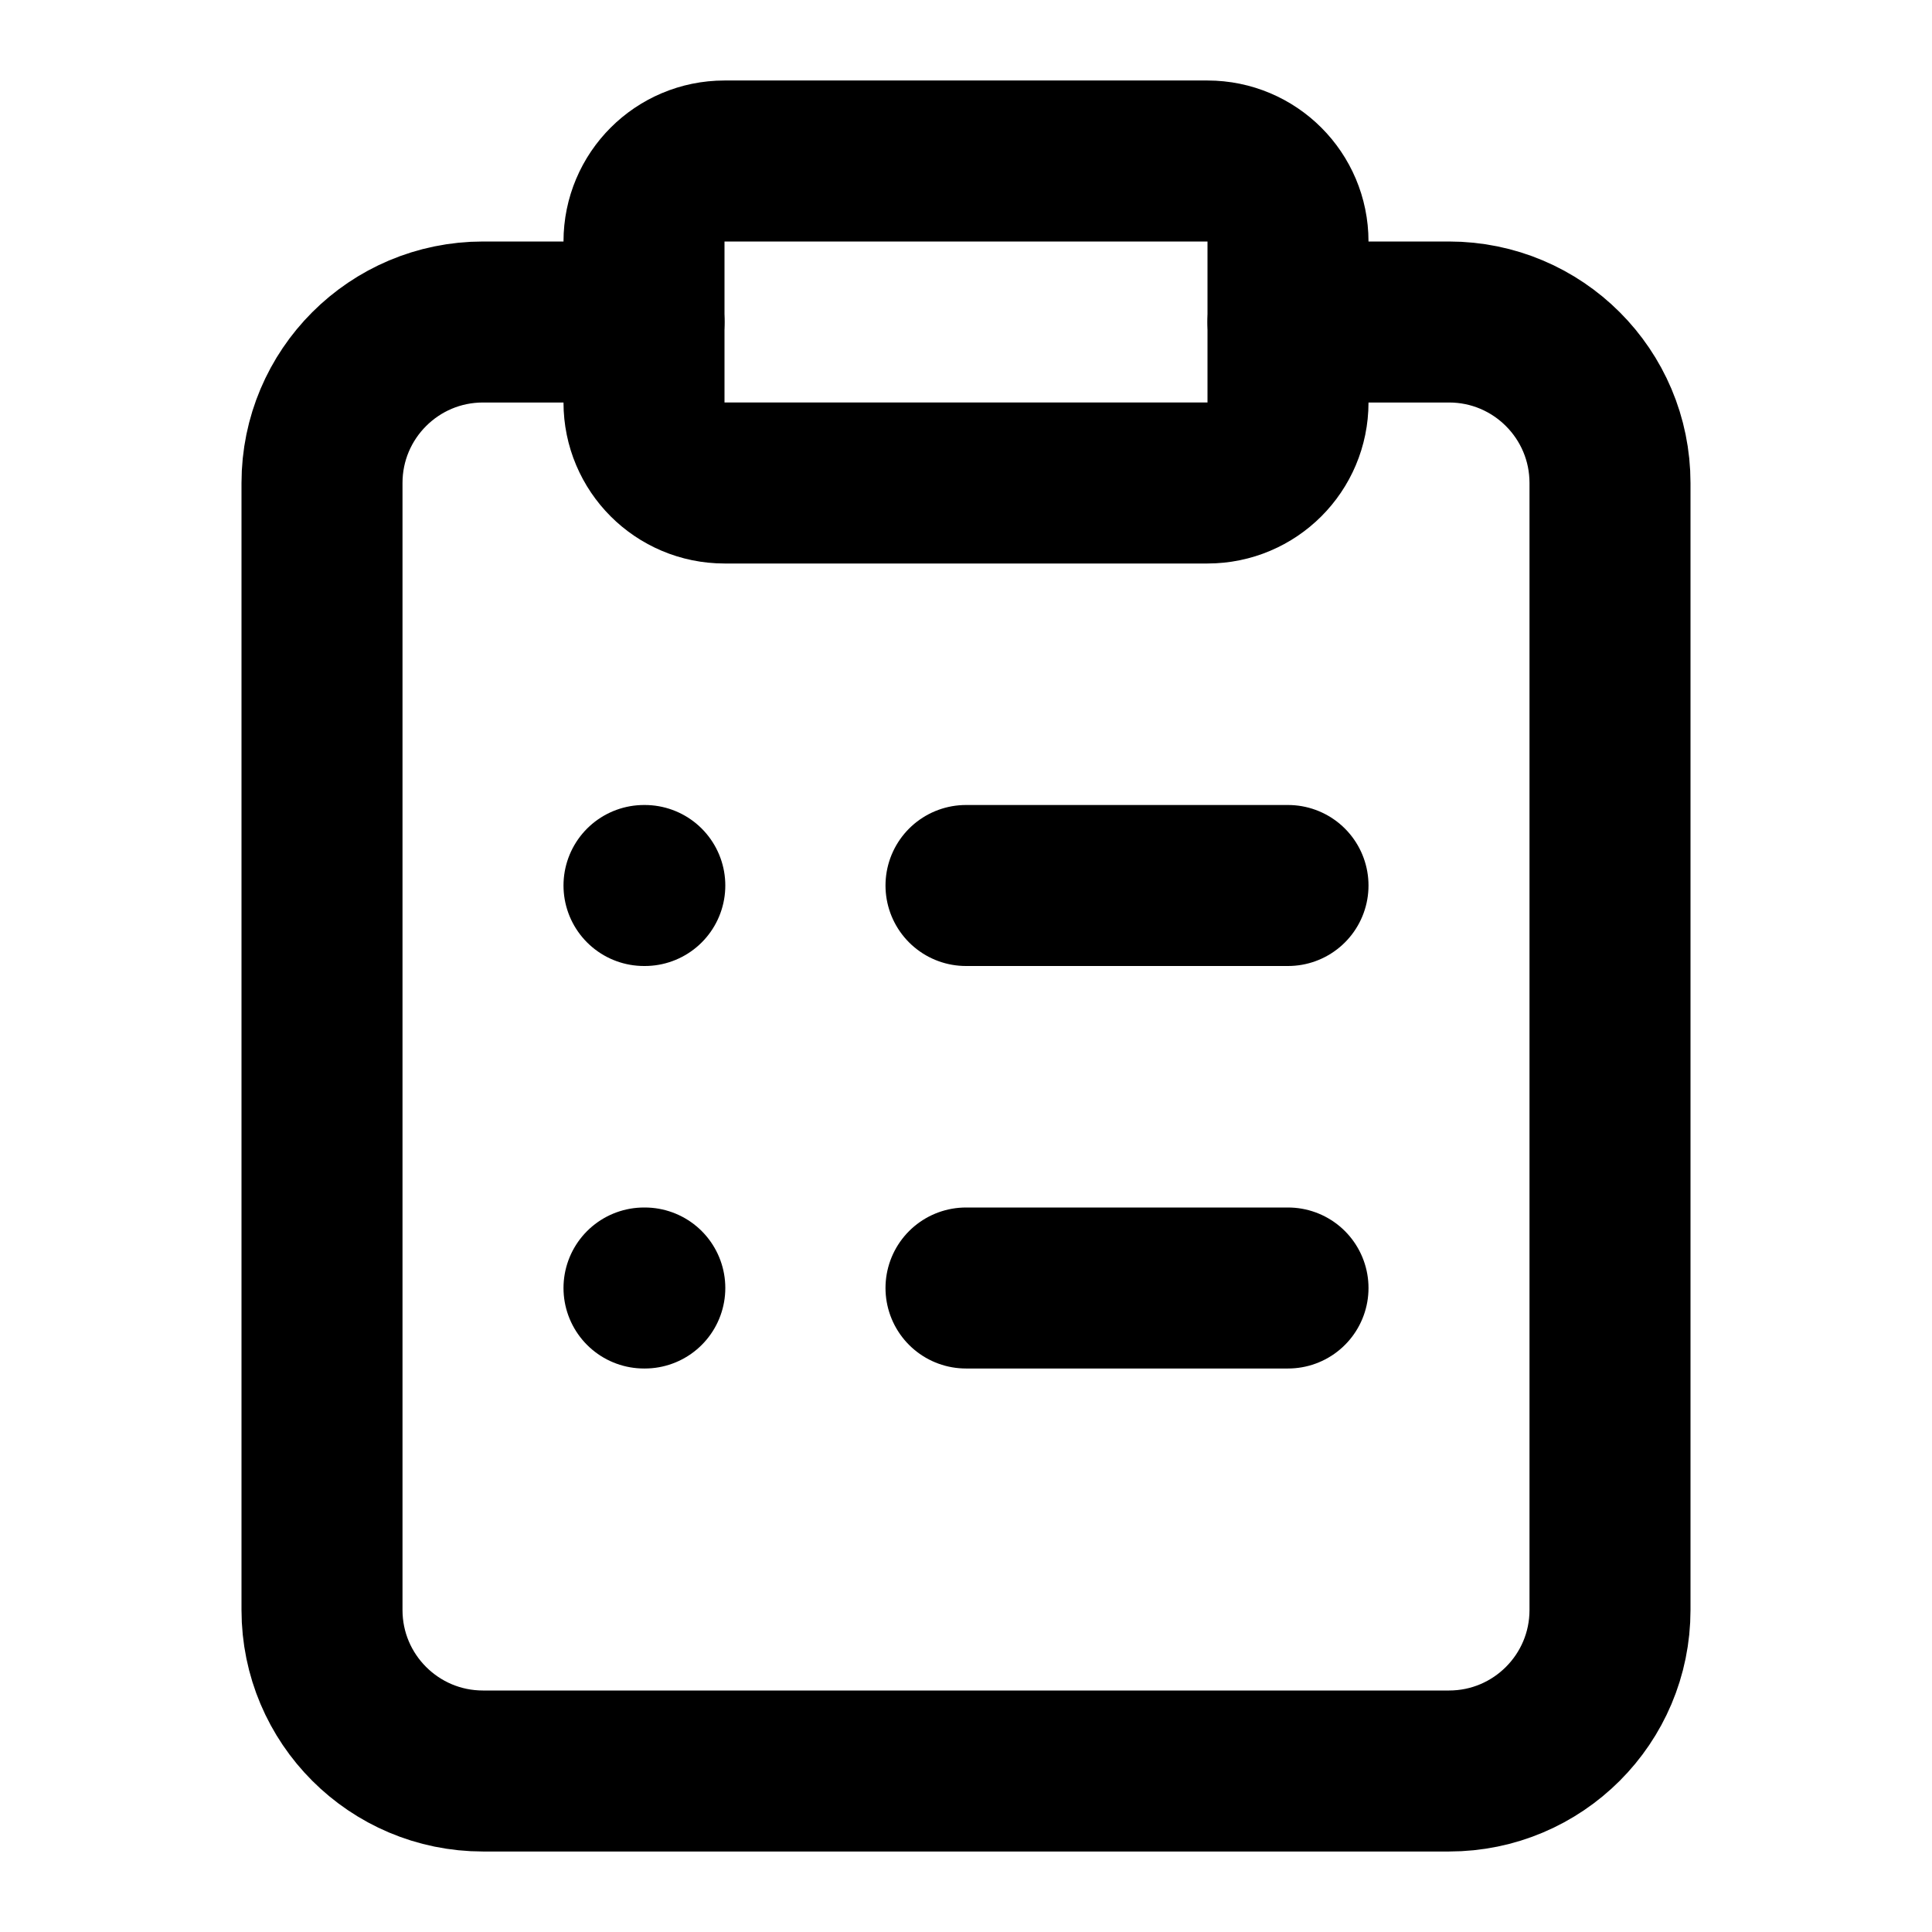
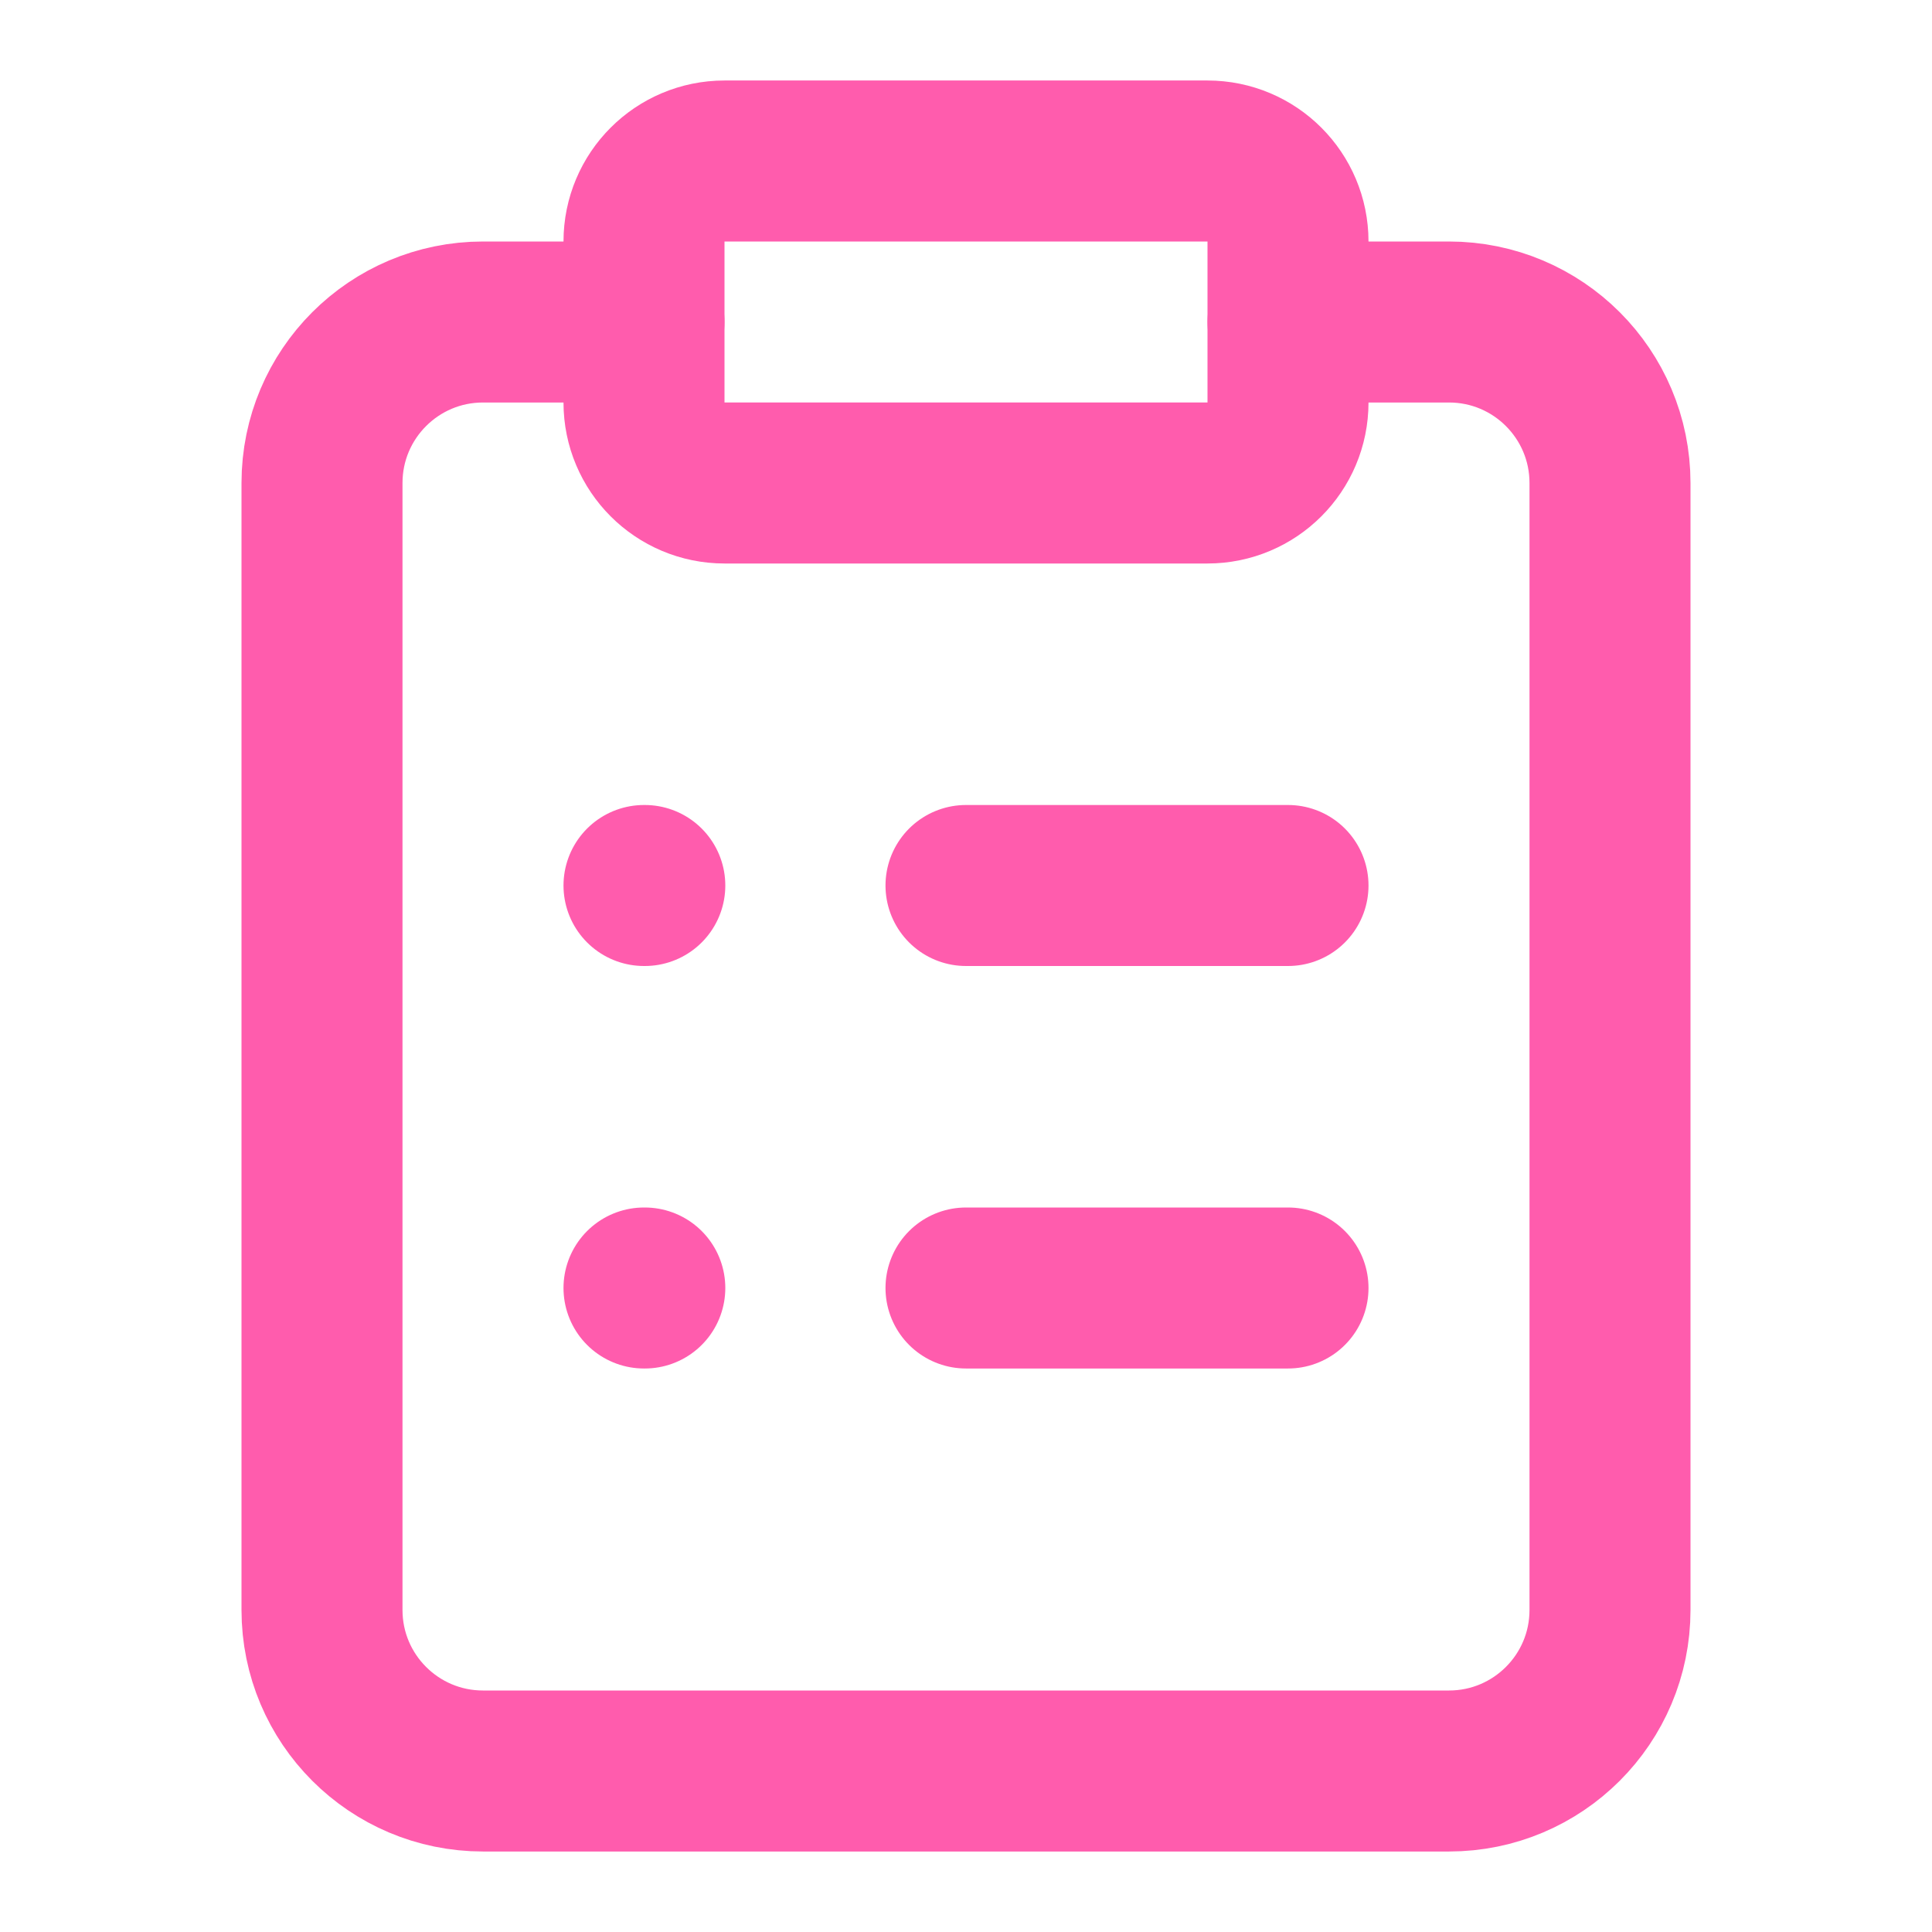
- <svg xmlns="http://www.w3.org/2000/svg" width="24" height="24" viewBox="0 0 24 24" fill="none" stroke="currentColor" stroke-width="2" stroke-linecap="round" stroke-linejoin="round" class="lucide lucide-clipboard-list-icon lucide-clipboard-list">
+ <svg xmlns="http://www.w3.org/2000/svg" width="24" height="24" viewBox="0 0 24 24" fill="none" stroke="#ff5cad" stroke-width="2" stroke-linecap="round" stroke-linejoin="round" class="lucide lucide-clipboard-list-icon lucide-clipboard-list">
  <rect width="8" height="4" x="8" y="2" rx="1" ry="1" />
  <path d="M16 4h2a2 2 0 0 1 2 2v14a2 2 0 0 1-2 2H6a2 2 0 0 1-2-2V6a2 2 0 0 1 2-2h2" />
  <path d="M12 11h4" />
  <path d="M12 16h4" />
  <path d="M8 11h.01" />
  <path d="M8 16h.01" />
</svg>
